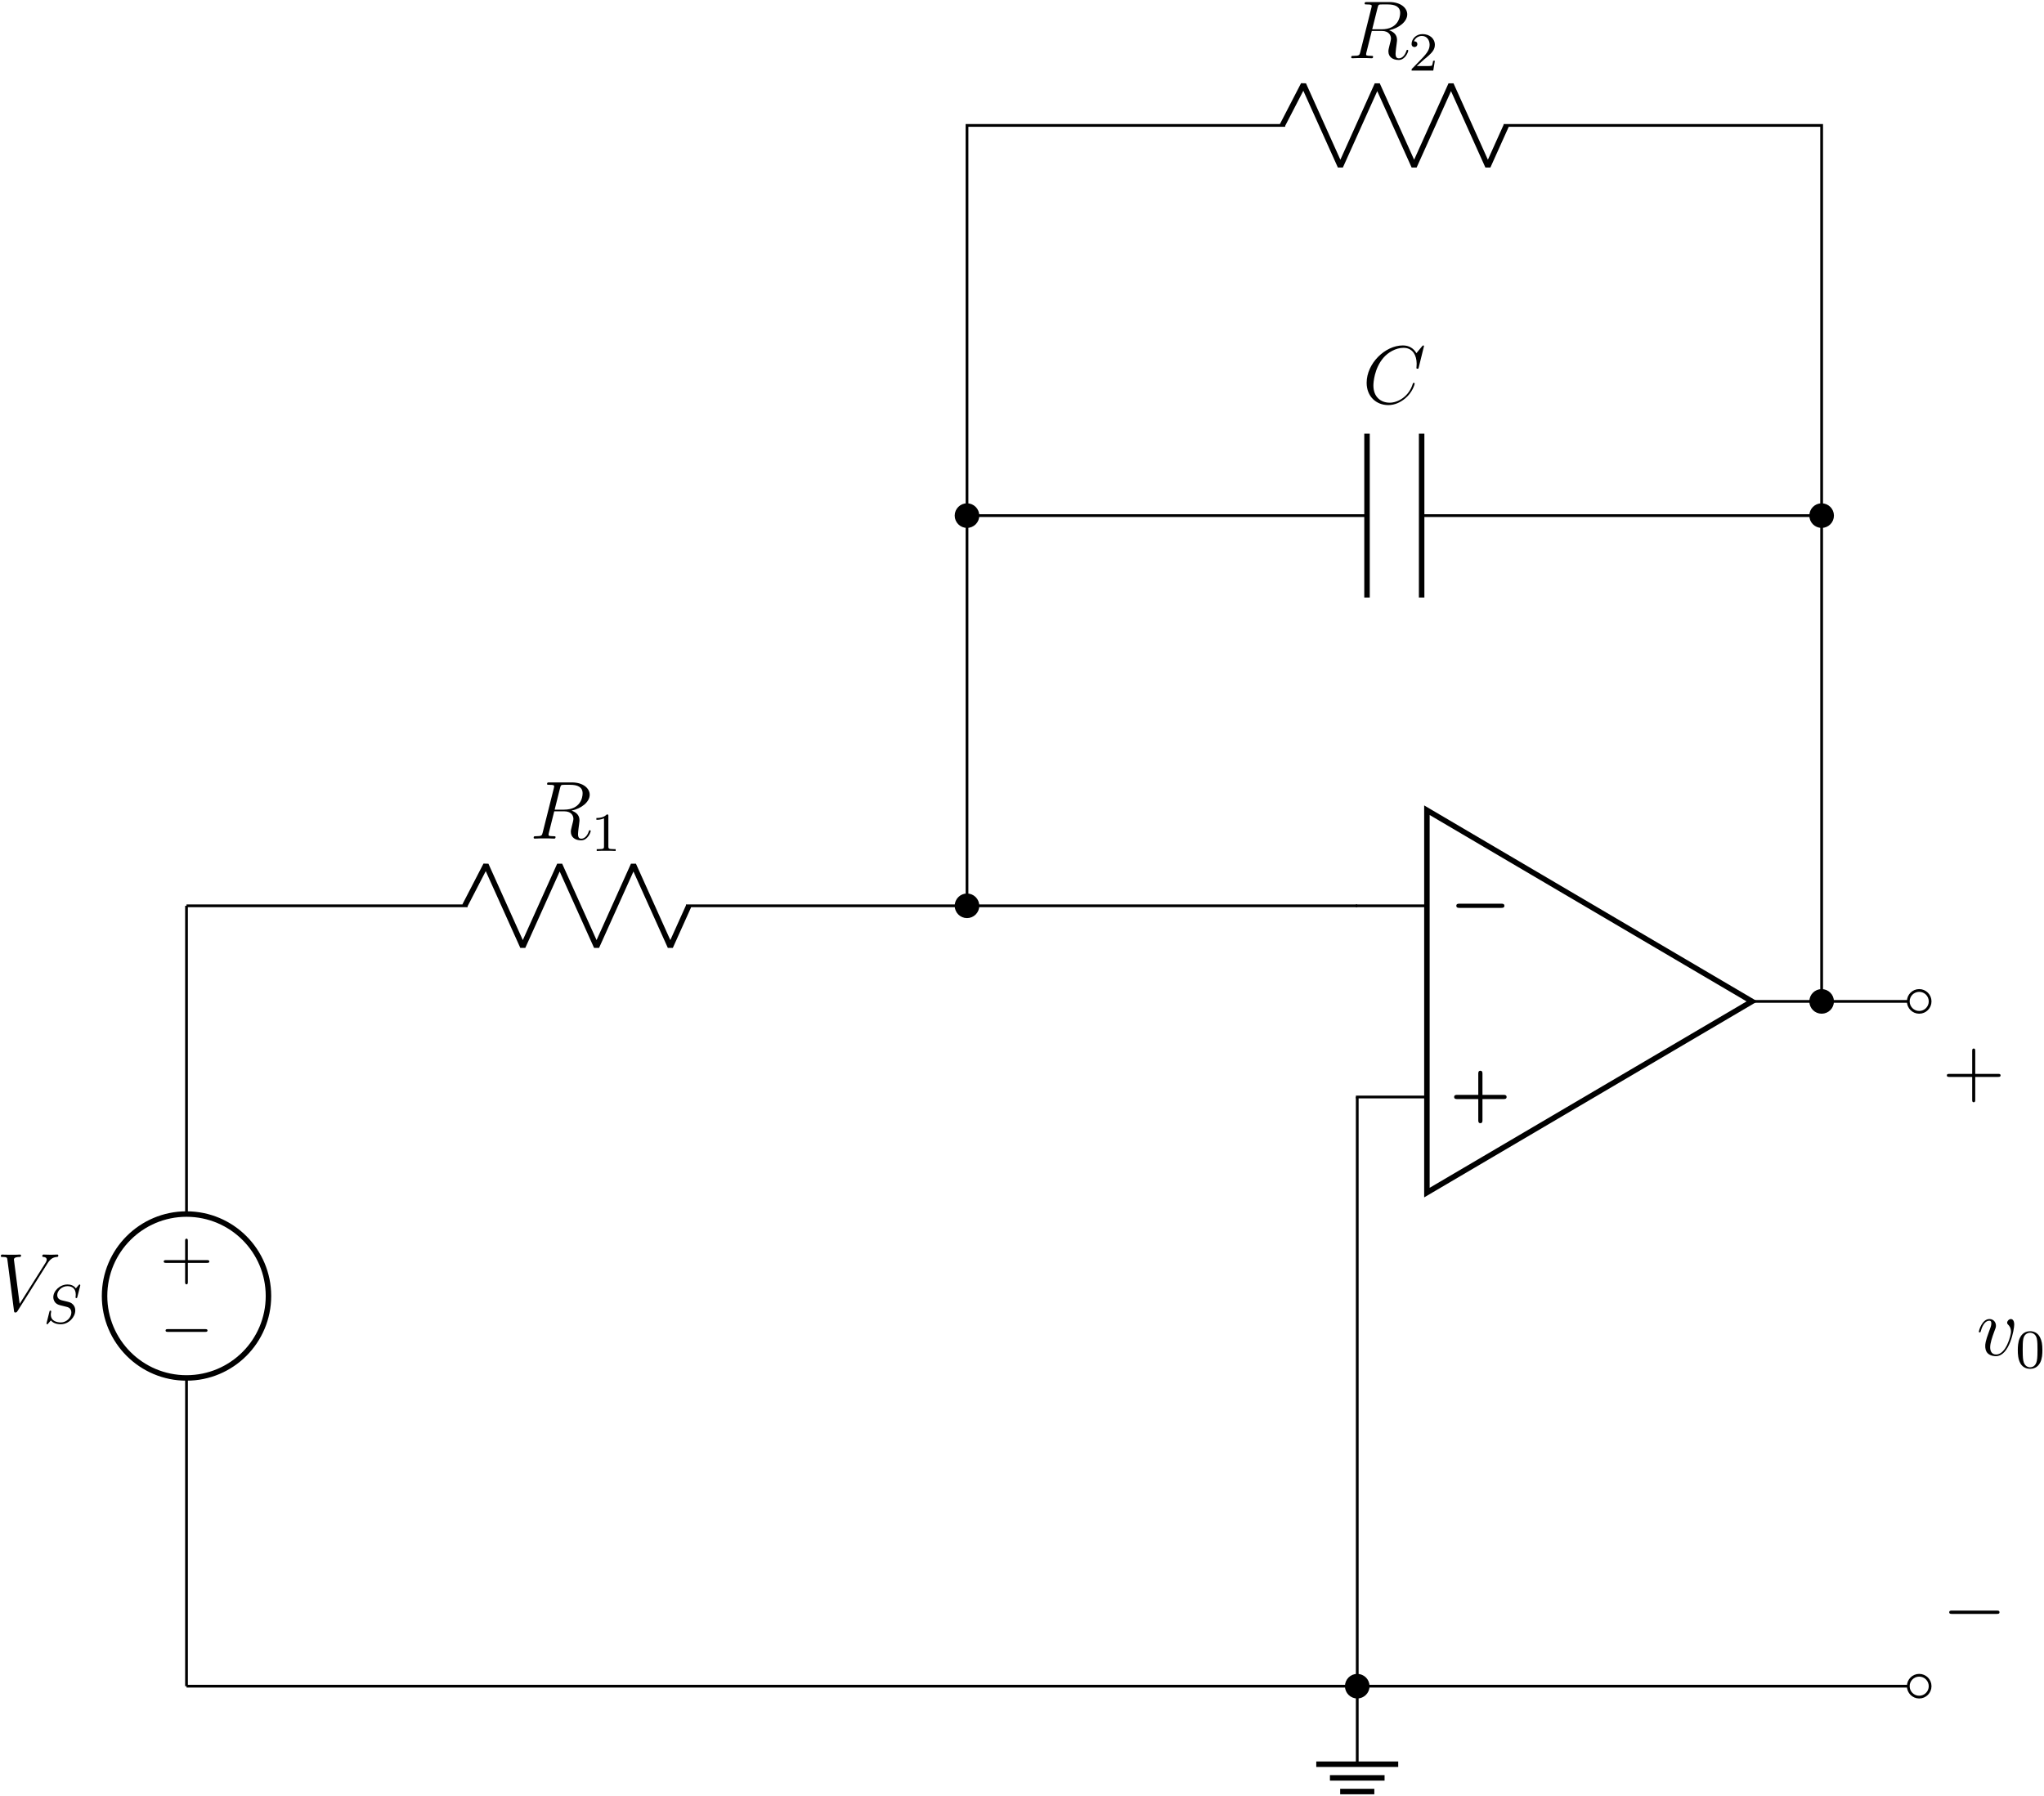
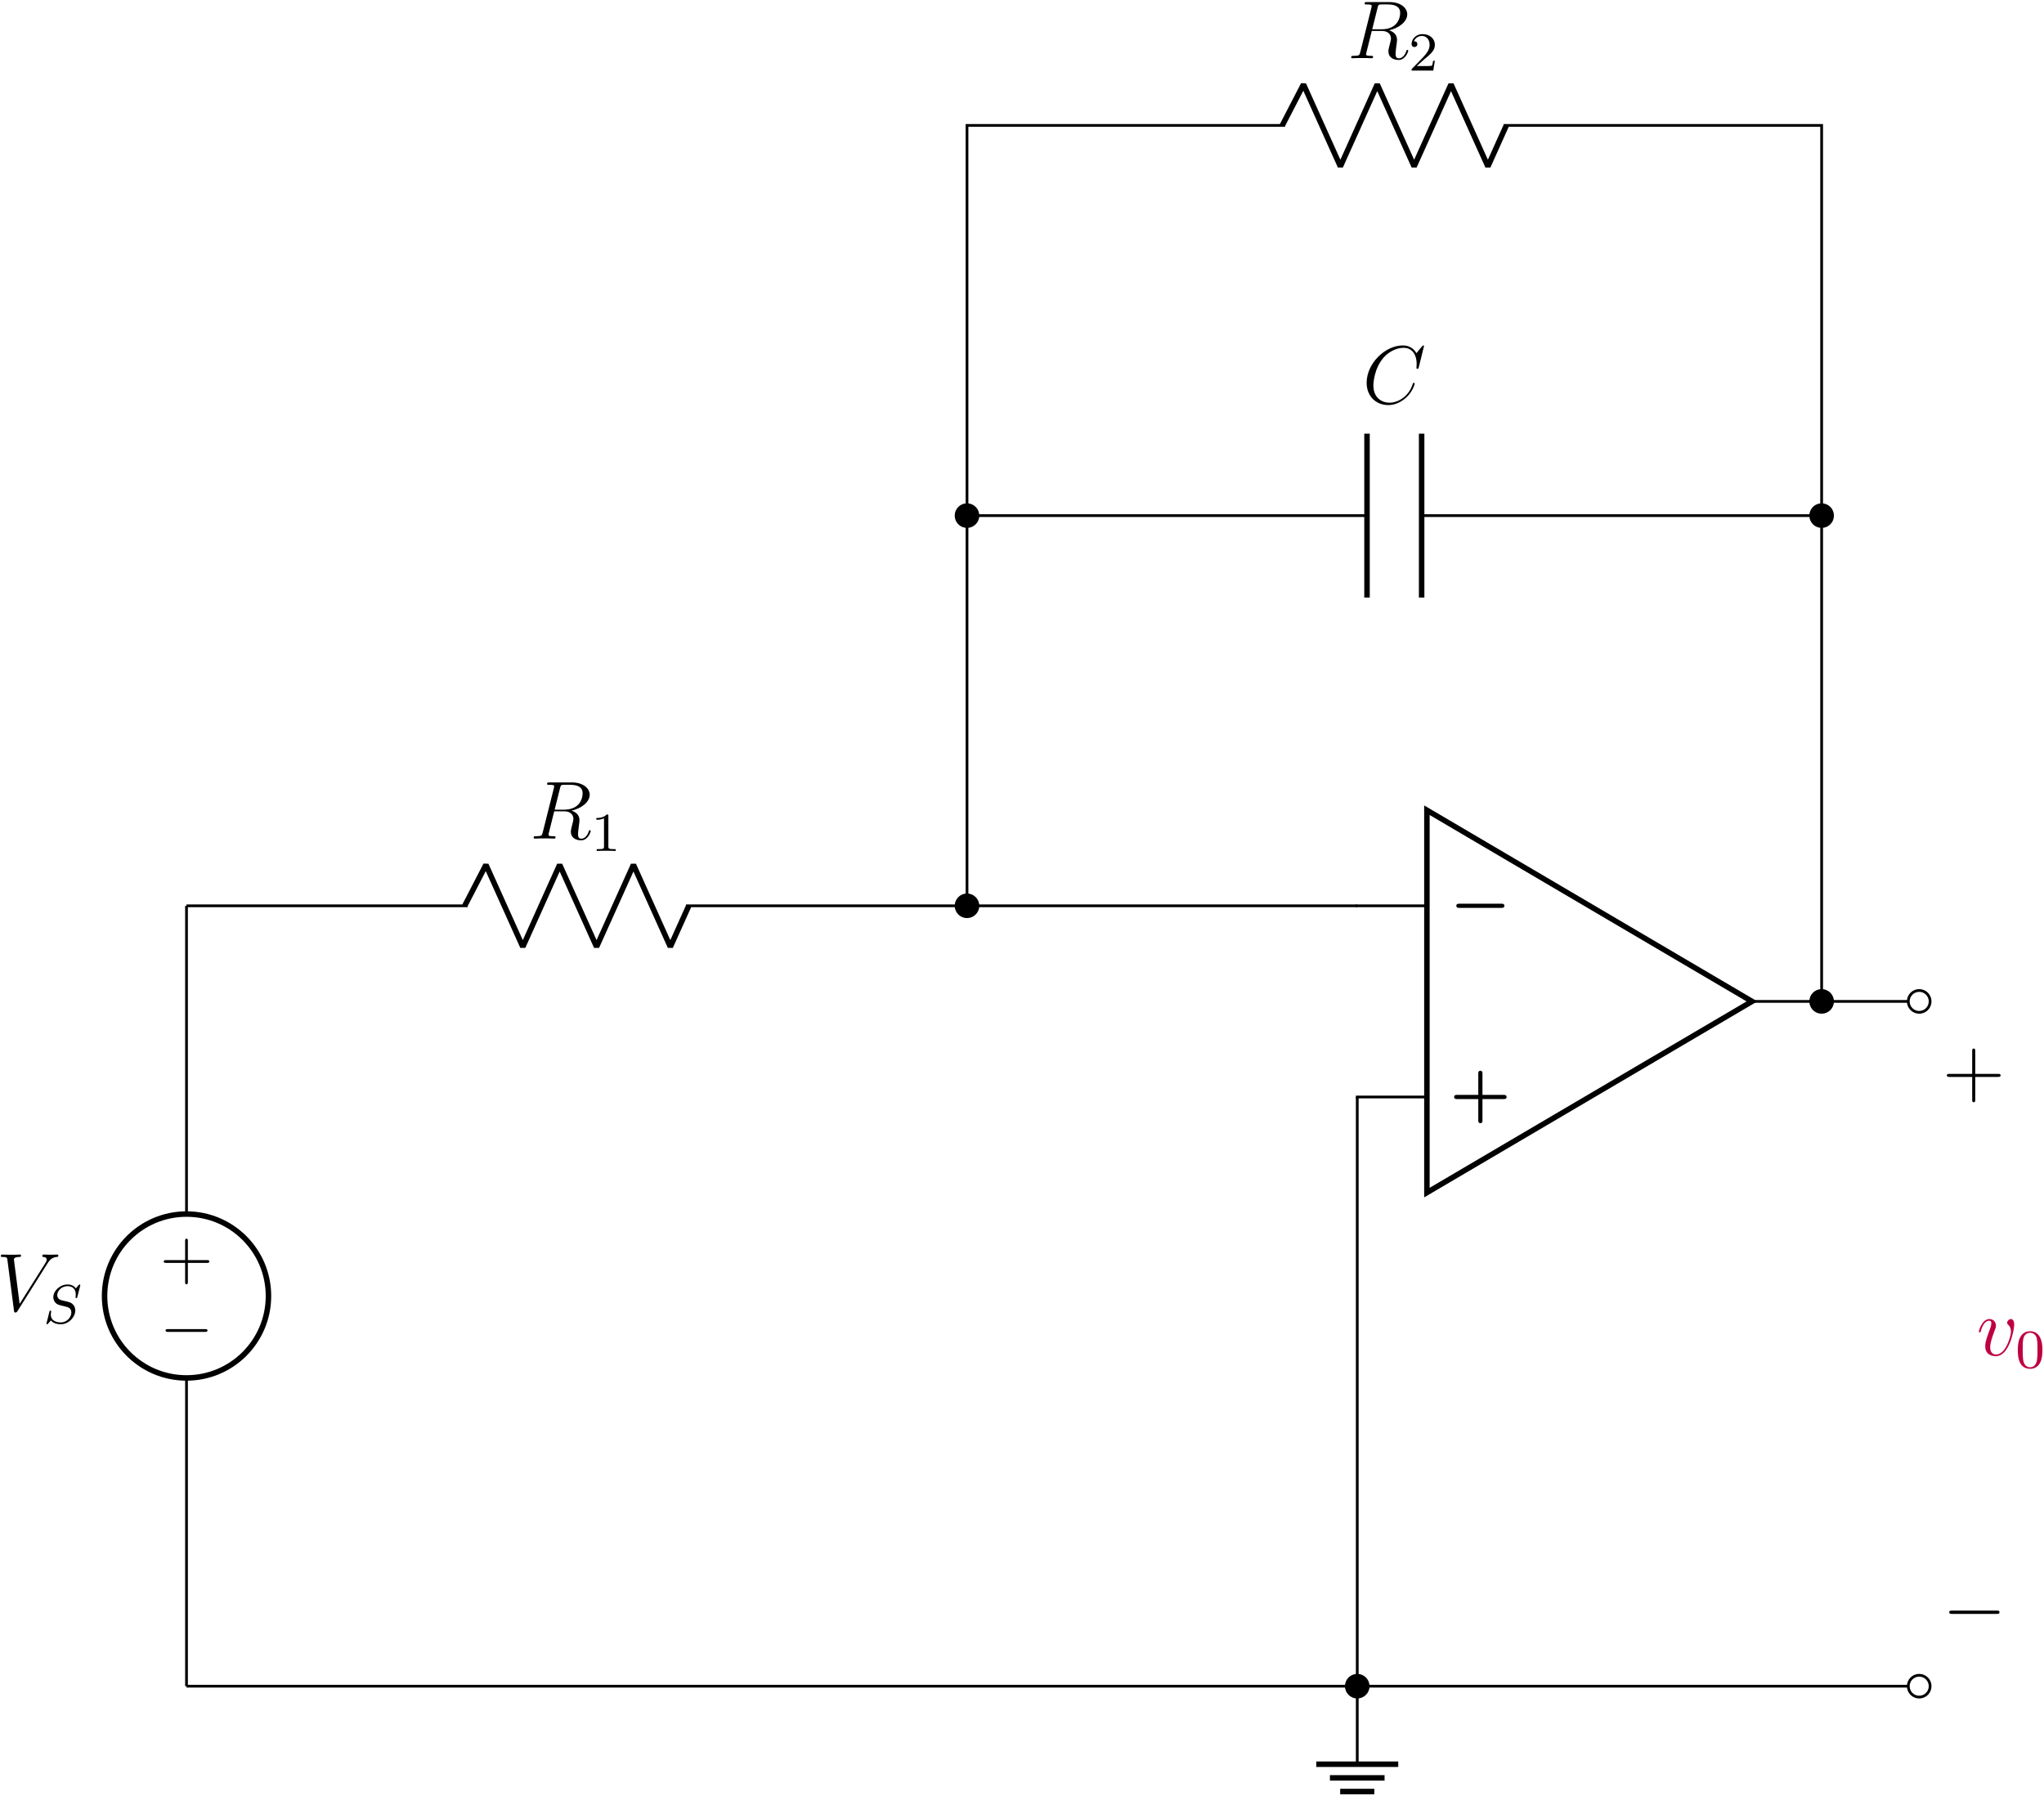
<svg xmlns="http://www.w3.org/2000/svg" xmlns:xlink="http://www.w3.org/1999/xlink" width="1069pt" height="939.36pt" viewBox="0 0 1069 939.36" version="1.1">
  <defs>
    <g>
      <symbol overflow="visible" id="glyph0-0">
        <path style="stroke:none;" d="" />
      </symbol>
      <symbol overflow="visible" id="glyph0-1">
        <path style="stroke:none;" d="M -14.672 8.25 L -24.672 8.25 C -25.172 8.25 -25.859 8.25 -25.859 8.969 C -25.859 9.688 -25.172 9.688 -24.672 9.688 L -14.672 9.688 L -14.672 19.719 C -14.672 20.219 -14.672 20.906 -13.953 20.906 C -13.234 20.906 -13.234 20.219 -13.234 19.719 L -13.234 9.688 L -3.188 9.688 C -2.688 9.688 -2.016 9.688 -2.016 8.969 C -2.016 8.25 -2.688 8.25 -3.188 8.25 L -13.234 8.25 L -13.234 -1.797 C -13.234 -2.297 -13.234 -2.969 -13.953 -2.969 C -14.672 -2.969 -14.672 -2.297 -14.672 -1.797 Z M -14.672 8.25 " />
      </symbol>
      <symbol overflow="visible" id="glyph1-0">
        <path style="stroke:none;" d="" />
      </symbol>
      <symbol overflow="visible" id="glyph1-1">
        <path style="stroke:none;" d="M -23.625 8.25 C -24.234 8.25 -24.891 8.25 -24.891 8.969 C -24.891 9.688 -24.234 9.688 -23.625 9.688 L -4.234 9.688 C -3.625 9.688 -2.969 9.688 -2.969 8.969 C -2.969 8.25 -3.625 8.25 -4.234 8.25 Z M -23.625 8.25 " />
      </symbol>
      <symbol overflow="visible" id="glyph2-0">
        <path style="stroke:none;" d="" />
      </symbol>
      <symbol overflow="visible" id="glyph2-1">
        <path style="stroke:none;" d="M 26.641 -24.609 C 28.094 -26.938 29.438 -27.969 31.625 -28.141 C 32.062 -28.188 32.406 -28.188 32.406 -28.953 C 32.406 -29.125 32.312 -29.391 31.922 -29.391 C 31.156 -29.391 29.297 -29.297 28.531 -29.297 C 27.281 -29.297 25.984 -29.391 24.781 -29.391 C 24.438 -29.391 24.016 -29.391 24.016 -28.578 C 24.016 -28.188 24.406 -28.141 24.578 -28.141 C 26.156 -28.016 26.328 -27.234 26.328 -26.719 C 26.328 -26.078 25.734 -25.094 25.688 -25.047 L 12.172 -3.609 L 9.172 -26.812 C 9.172 -28.062 11.406 -28.141 11.875 -28.141 C 12.516 -28.141 12.906 -28.141 12.906 -28.953 C 12.906 -29.391 12.438 -29.391 12.312 -29.391 C 11.578 -29.391 10.719 -29.297 9.984 -29.297 L 7.578 -29.297 C 4.438 -29.297 3.141 -29.391 3.094 -29.391 C 2.844 -29.391 2.328 -29.391 2.328 -28.609 C 2.328 -28.141 2.625 -28.141 3.312 -28.141 C 5.516 -28.141 5.641 -27.75 5.766 -26.672 L 9.203 -0.125 C 9.344 0.781 9.344 0.906 9.938 0.906 C 10.453 0.906 10.672 0.781 11.109 0.094 Z M 26.641 -24.609 " />
      </symbol>
      <symbol overflow="visible" id="glyph2-2">
        <path style="stroke:none;" d="M 15.828 -26.469 C 16.219 -28.062 16.391 -28.141 18.078 -28.141 L 21.172 -28.141 C 24.875 -28.141 27.625 -27.031 27.625 -23.672 C 27.625 -21.469 26.5 -15.141 17.859 -15.141 L 13 -15.141 Z M 21.812 -14.625 C 27.156 -15.797 31.328 -19.234 31.328 -22.938 C 31.328 -26.297 27.922 -29.391 21.953 -29.391 L 10.281 -29.391 C 9.422 -29.391 9.031 -29.391 9.031 -28.578 C 9.031 -28.141 9.344 -28.141 10.156 -28.141 C 12.734 -28.141 12.734 -27.797 12.734 -27.328 C 12.734 -27.234 12.734 -26.984 12.562 -26.328 L 6.75 -3.188 C 6.375 -1.672 6.281 -1.25 3.312 -1.25 C 2.328 -1.25 2.016 -1.25 2.016 -0.438 C 2.016 0 2.5 0 2.625 0 C 3.406 0 4.297 -0.094 5.125 -0.094 L 10.203 -0.094 C 10.969 -0.094 11.875 0 12.656 0 C 13 0 13.469 0 13.469 -0.812 C 13.469 -1.25 13.078 -1.25 12.438 -1.25 C 9.812 -1.25 9.812 -1.594 9.812 -2.016 C 9.812 -2.062 9.812 -2.359 9.891 -2.719 L 12.781 -14.281 L 17.938 -14.281 C 22.031 -14.281 22.812 -11.703 22.812 -10.281 C 22.812 -9.641 22.375 -7.953 22.078 -6.844 C 21.609 -4.859 21.469 -4.391 21.469 -3.578 C 21.469 -0.516 23.969 0.906 26.844 0.906 C 30.344 0.906 31.844 -3.359 31.844 -3.953 C 31.844 -4.266 31.625 -4.391 31.375 -4.391 C 31.031 -4.391 30.938 -4.125 30.859 -3.781 C 29.828 -0.734 28.062 0.047 26.984 0.047 C 25.906 0.047 25.219 -0.438 25.219 -2.359 C 25.219 -3.406 25.734 -7.312 25.781 -7.531 C 25.984 -9.125 25.984 -9.297 25.984 -9.641 C 25.984 -12.781 23.453 -14.109 21.812 -14.625 Z M 21.812 -14.625 " />
      </symbol>
      <symbol overflow="visible" id="glyph2-3">
        <path style="stroke:none;" d="M 19.672 -16.094 C 19.672 -18.797 18.281 -18.984 17.938 -18.984 C 16.906 -18.984 15.969 -17.938 15.969 -17.078 C 15.969 -16.562 16.266 -16.266 16.438 -16.094 C 16.875 -15.703 17.984 -14.547 17.984 -12.312 C 17.984 -10.5 15.406 -0.438 10.234 -0.438 C 7.609 -0.438 7.094 -2.625 7.094 -4.219 C 7.094 -6.375 8.094 -9.375 9.25 -12.484 C 9.938 -14.25 10.109 -14.672 10.109 -15.531 C 10.109 -17.344 8.828 -18.984 6.719 -18.984 C 2.75 -18.984 1.156 -12.734 1.156 -12.391 C 1.156 -12.219 1.328 -12 1.641 -12 C 2.016 -12 2.062 -12.172 2.234 -12.781 C 3.266 -16.484 4.953 -18.109 6.578 -18.109 C 6.969 -18.109 7.703 -18.109 7.703 -16.703 C 7.703 -15.578 7.234 -14.328 6.578 -12.688 C 4.516 -7.188 4.516 -5.859 4.516 -4.812 C 4.516 -3.875 4.641 -2.109 5.984 -0.906 C 7.531 0.438 9.688 0.438 10.062 0.438 C 17.219 0.438 19.672 -13.641 19.672 -16.094 Z M 19.672 -16.094 " />
      </symbol>
      <symbol overflow="visible" id="glyph2-4">
        <path style="stroke:none;" d="M 32.141 -29.906 C 32.141 -30.297 31.844 -30.297 31.75 -30.297 C 31.672 -30.297 31.5 -30.297 31.156 -29.859 L 28.188 -26.25 C 26.672 -28.828 24.312 -30.297 21.078 -30.297 C 11.797 -30.297 2.156 -20.875 2.156 -10.75 C 2.156 -3.578 7.188 0.906 13.469 0.906 C 16.906 0.906 19.922 -0.562 22.422 -2.672 C 26.156 -5.812 27.281 -9.984 27.281 -10.328 C 27.281 -10.719 26.938 -10.719 26.812 -10.719 C 26.422 -10.719 26.375 -10.453 26.297 -10.281 C 24.312 -3.578 18.5 -0.344 14.203 -0.344 C 9.641 -0.344 5.688 -3.266 5.688 -9.375 C 5.688 -10.75 6.109 -18.25 10.969 -23.875 C 13.344 -26.641 17.391 -29.047 21.469 -29.047 C 26.203 -29.047 28.312 -25.125 28.312 -20.734 C 28.312 -19.625 28.188 -18.672 28.188 -18.5 C 28.188 -18.109 28.609 -18.109 28.75 -18.109 C 29.219 -18.109 29.266 -18.156 29.438 -18.938 Z M 32.141 -29.906 " />
      </symbol>
      <symbol overflow="visible" id="glyph3-0">
        <path style="stroke:none;" d="" />
      </symbol>
      <symbol overflow="visible" id="glyph3-1">
        <path style="stroke:none;" d="M 19.25 -19.422 C 19.281 -19.531 19.328 -19.703 19.328 -19.859 C 19.328 -20.047 19.156 -20.203 18.969 -20.203 C 18.766 -20.203 18.703 -20.141 18.391 -19.797 C 18.078 -19.422 17.328 -18.5 17.016 -18.156 C 15.891 -19.797 14.078 -20.203 12.625 -20.203 C 8.641 -20.203 5.219 -16.844 5.219 -13.562 C 5.219 -11.906 6.109 -10.938 6.25 -10.734 C 7.203 -9.719 8.031 -9.5 10.094 -9.016 C 11.109 -8.75 11.156 -8.75 11.984 -8.547 C 12.828 -8.344 14.656 -7.891 14.656 -5.516 C 14.656 -3.016 12.188 -0.344 9.188 -0.344 C 7.312 -0.344 3.906 -0.922 3.906 -4.469 C 3.906 -4.562 3.906 -5.156 4.078 -5.859 L 4.109 -6.141 C 4.109 -6.484 3.781 -6.516 3.672 -6.516 C 3.297 -6.516 3.266 -6.391 3.125 -5.734 L 1.953 -1.062 C 1.844 -0.625 1.641 0.141 1.641 0.234 C 1.641 0.453 1.812 0.609 2.016 0.609 C 2.203 0.609 2.234 0.578 2.547 0.203 L 3.938 -1.406 C 4.594 -0.547 6.219 0.609 9.125 0.609 C 13.281 0.609 16.703 -3.156 16.703 -6.594 C 16.703 -7.922 16.266 -8.953 15.484 -9.75 C 14.625 -10.703 13.688 -10.938 12.328 -11.281 C 11.5 -11.469 10.391 -11.734 9.719 -11.906 C 8.859 -12.109 7.266 -12.688 7.266 -14.688 C 7.266 -16.922 9.672 -19.328 12.594 -19.328 C 15.172 -19.328 16.953 -17.984 16.953 -14.891 C 16.953 -14.203 16.844 -13.594 16.844 -13.484 C 16.844 -13.141 17.094 -13.078 17.297 -13.078 C 17.641 -13.078 17.672 -13.203 17.781 -13.656 Z M 19.25 -19.422 " />
      </symbol>
      <symbol overflow="visible" id="glyph4-0">
        <path style="stroke:none;" d="" />
      </symbol>
      <symbol overflow="visible" id="glyph4-1">
        <path style="stroke:none;" d="M 9.016 -18.281 C 9.016 -19.047 8.953 -19.078 8.172 -19.078 C 7 -17.922 5.484 -17.234 2.75 -17.234 L 2.75 -16.297 C 3.531 -16.297 5.078 -16.297 6.734 -17.062 L 6.734 -2.359 C 6.734 -1.297 6.656 -0.953 3.938 -0.953 L 2.922 -0.953 L 2.922 0 C 4.109 -0.094 6.562 -0.094 7.859 -0.094 C 9.156 -0.094 11.641 -0.094 12.828 0 L 12.828 -0.953 L 11.812 -0.953 C 9.094 -0.953 9.016 -1.297 9.016 -2.359 Z M 9.016 -18.281 " />
      </symbol>
      <symbol overflow="visible" id="glyph4-2">
        <path style="stroke:none;" d="M 14.031 -9.156 C 14.031 -12.219 13.719 -14.078 12.766 -15.922 C 11.5 -18.453 9.188 -19.078 7.609 -19.078 C 3.984 -19.078 2.672 -16.375 2.266 -15.578 C 1.234 -13.484 1.172 -10.641 1.172 -9.156 C 1.172 -7.266 1.266 -4.359 2.641 -2.062 C 3.953 0.062 6.078 0.609 7.609 0.609 C 8.984 0.609 11.453 0.172 12.875 -2.672 C 13.938 -4.734 14.031 -7.281 14.031 -9.156 Z M 7.609 -0.203 C 6.625 -0.203 4.641 -0.656 4.047 -3.672 C 3.734 -5.312 3.734 -8 3.734 -9.5 C 3.734 -11.469 3.734 -13.484 4.047 -15.062 C 4.641 -17.984 6.891 -18.281 7.609 -18.281 C 8.578 -18.281 10.562 -17.781 11.125 -15.172 C 11.469 -13.594 11.469 -11.453 11.469 -9.5 C 11.469 -7.797 11.469 -5.219 11.125 -3.609 C 10.531 -0.609 8.547 -0.203 7.609 -0.203 Z M 7.609 -0.203 " />
      </symbol>
      <symbol overflow="visible" id="glyph4-3">
        <path style="stroke:none;" d="M 8.094 -5.859 C 8.547 -6.281 9.75 -7.234 10.219 -7.625 C 11.984 -9.266 13.688 -10.844 13.688 -13.453 C 13.688 -16.875 10.812 -19.078 7.234 -19.078 C 3.781 -19.078 1.516 -16.469 1.516 -13.906 C 1.516 -12.5 2.641 -12.312 3.047 -12.312 C 3.641 -12.312 4.531 -12.734 4.531 -13.828 C 4.531 -15.312 3.094 -15.312 2.75 -15.312 C 3.578 -17.406 5.516 -18.125 6.906 -18.125 C 9.578 -18.125 10.953 -15.859 10.953 -13.453 C 10.953 -10.469 8.859 -8.297 5.484 -4.812 L 1.859 -1.094 C 1.516 -0.781 1.516 -0.719 1.516 0 L 12.859 0 L 13.688 -5.141 L 12.797 -5.141 C 12.703 -4.562 12.484 -3.125 12.141 -2.578 C 11.969 -2.359 9.781 -2.359 9.328 -2.359 L 4.219 -2.359 Z M 8.094 -5.859 " />
      </symbol>
      <symbol overflow="visible" id="glyph5-0">
        <path style="stroke:none;" d="" />
      </symbol>
      <symbol overflow="visible" id="glyph5-1">
        <path style="stroke:none;" d="M 26.969 -7.891 C 27.5 -7.891 28.578 -7.891 28.578 -8.969 C 28.578 -10.078 27.547 -10.078 26.969 -10.078 L 5.062 -10.078 C 4.516 -10.078 3.438 -10.078 3.438 -9 C 3.438 -7.891 4.484 -7.891 5.062 -7.891 Z M 26.969 -7.891 " />
      </symbol>
      <symbol overflow="visible" id="glyph6-0">
        <path style="stroke:none;" d="" />
      </symbol>
      <symbol overflow="visible" id="glyph6-1">
        <path style="stroke:none;" d="M 17.109 -7.891 L 28.188 -7.891 C 28.656 -7.891 29.734 -7.891 29.734 -8.969 C 29.734 -10.078 28.688 -10.078 28.188 -10.078 L 17.109 -10.078 L 17.109 -21.188 C 17.109 -21.625 17.109 -22.703 16.031 -22.703 C 14.922 -22.703 14.922 -21.656 14.922 -21.188 L 14.922 -10.078 L 3.844 -10.078 C 3.328 -10.078 2.297 -10.078 2.297 -8.969 C 2.297 -7.891 3.375 -7.891 3.844 -7.891 L 14.922 -7.891 L 14.922 3.234 C 14.922 3.656 14.922 4.734 16 4.734 C 17.109 4.734 17.109 3.688 17.109 3.234 Z M 17.109 -7.891 " />
      </symbol>
      <symbol overflow="visible" id="glyph7-0">
        <path style="stroke:none;" d="" />
      </symbol>
      <symbol overflow="visible" id="glyph7-1">
        <path style="stroke:none;" d="M 17.172 -9.938 L 29.047 -9.938 C 29.656 -9.938 30.422 -9.938 30.422 -10.719 C 30.422 -11.531 29.688 -11.531 29.047 -11.531 L 17.172 -11.531 L 17.172 -23.406 C 17.172 -24.016 17.172 -24.781 16.391 -24.781 C 15.578 -24.781 15.578 -24.047 15.578 -23.406 L 15.578 -11.531 L 3.703 -11.531 C 3.094 -11.531 2.328 -11.531 2.328 -10.75 C 2.328 -9.938 3.062 -9.938 3.703 -9.938 L 15.578 -9.938 L 15.578 1.938 C 15.578 2.531 15.578 3.312 16.359 3.312 C 17.172 3.312 17.172 2.578 17.172 1.938 Z M 17.172 -9.938 " />
      </symbol>
      <symbol overflow="visible" id="glyph8-0">
        <path style="stroke:none;" d="" />
      </symbol>
      <symbol overflow="visible" id="glyph8-1">
        <path style="stroke:none;" d="M 28.359 -9.891 C 29.094 -9.891 29.859 -9.891 29.859 -10.75 C 29.859 -11.625 29.094 -11.625 28.359 -11.625 L 5.078 -11.625 C 4.344 -11.625 3.578 -11.625 3.578 -10.75 C 3.578 -9.891 4.344 -9.891 5.078 -9.891 Z M 28.359 -9.891 " />
      </symbol>
    </g>
  </defs>
  <g id="surface1">
    <path style="fill:none;stroke-width:0.399;stroke-linecap:butt;stroke-linejoin:miter;stroke:rgb(0%,0%,0%);stroke-opacity:1;stroke-miterlimit:10;" d="M 0 -0 L 0 0.199 M 0 -0 L 0 44.788 M 0 68.599 L 0 113.387 M 0 113.188 L 0 113.387 " transform="matrix(3.6,0,0,-3.6,97.5424,881.995)" />
    <path style="fill:none;stroke-width:0.797;stroke-linecap:butt;stroke-linejoin:miter;stroke:rgb(0%,0%,0%);stroke-opacity:1;stroke-miterlimit:10;" d="M -11.905 56.693 C -11.905 50.118 -6.575 44.788 0 44.788 C 6.576 44.788 11.906 50.118 11.906 56.693 C 11.906 63.269 6.576 68.599 0 68.599 C -6.575 68.599 -11.905 63.269 -11.905 56.693 Z M -11.905 56.693 " transform="matrix(3.6,0,0,-3.6,97.5424,881.995)" />
    <g style="fill:rgb(0%,0%,0%);fill-opacity:1;">
      <use xlink:href="#glyph0-1" x="111.489" y="650.886" />
    </g>
    <g style="fill:rgb(0%,0%,0%);fill-opacity:1;">
      <use xlink:href="#glyph1-1" x="111.489" y="686.979" />
    </g>
    <g style="fill:rgb(0%,0%,0%);fill-opacity:1;">
      <use xlink:href="#glyph2-1" x="-1.9" y="685.618" />
    </g>
    <g style="fill:rgb(0%,0%,0%);fill-opacity:1;">
      <use xlink:href="#glyph3-1" x="22.666" y="692.077" />
    </g>
    <path style="fill:none;stroke-width:0.399;stroke-linecap:butt;stroke-linejoin:miter;stroke:rgb(0%,0%,0%);stroke-opacity:1;stroke-miterlimit:10;" d="M 0 113.387 L 0.199 113.387 M 0 113.387 L 40.819 113.387 M 72.567 113.387 L 113.387 113.387 M 113.188 113.387 L 113.586 113.387 M 113.387 113.387 L 141.734 113.387 M 141.734 113.387 L 170.08 113.387 M 169.882 113.387 L 170.08 113.387 M 237.546 99.497 L 237.745 99.497 M 237.546 99.497 L 244.632 99.497 M 244.632 99.497 L 251.719 99.497 M 251.52 99.497 L 251.719 99.497 " transform="matrix(3.6,0,0,-3.6,97.5424,881.995)" />
    <path style="fill:none;stroke-width:0.797;stroke-linecap:butt;stroke-linejoin:bevel;stroke:rgb(0%,0%,0%);stroke-opacity:1;stroke-miterlimit:10;" d="M 40.421 113.387 L 43.498 119.34 L 48.856 107.435 L 54.213 119.34 L 59.572 107.435 L 64.93 119.34 L 70.288 107.435 L 72.967 113.387 " transform="matrix(3.6,0,0,-3.6,97.5424,881.995)" />
    <path style="fill-rule:nonzero;fill:rgb(0%,0%,0%);fill-opacity:1;stroke-width:0.399;stroke-linecap:butt;stroke-linejoin:miter;stroke:rgb(0%,0%,0%);stroke-opacity:1;stroke-miterlimit:10;" d="M 114.974 113.387 C 114.974 114.264 114.263 114.975 113.387 114.975 C 112.511 114.975 111.8 114.264 111.8 113.387 C 111.8 112.511 112.511 111.8 113.387 111.8 C 114.263 111.8 114.974 112.511 114.974 113.387 Z M 114.974 113.387 " transform="matrix(3.6,0,0,-3.6,97.5424,881.995)" />
    <g style="fill:rgb(0%,0%,0%);fill-opacity:1;">
      <use xlink:href="#glyph2-2" x="277.082" y="438.651" />
    </g>
    <g style="fill:rgb(0%,0%,0%);fill-opacity:1;">
      <use xlink:href="#glyph4-1" x="309.158" y="445.106" />
    </g>
    <path style="fill:none;stroke-width:0.797;stroke-linecap:butt;stroke-linejoin:miter;stroke:rgb(0%,0%,0%);stroke-opacity:1;stroke-miterlimit:10;" d="M 227.426 99.497 L 180.201 127.277 L 180.201 71.717 Z M 227.426 99.497 " transform="matrix(3.6,0,0,-3.6,97.5424,881.995)" />
    <g style="fill:rgb(0%,0%,0%);fill-opacity:1;">
      <use xlink:href="#glyph5-1" x="758.211" y="482.773" />
    </g>
    <g style="fill:rgb(0%,0%,0%);fill-opacity:1;">
      <use xlink:href="#glyph6-1" x="758.211" y="582.777" />
    </g>
    <path style="fill:none;stroke-width:0.399;stroke-linecap:square;stroke-linejoin:miter;stroke:rgb(0%,0%,0%);stroke-opacity:1;stroke-miterlimit:10;" d="M 170.08 113.387 L 180.201 113.387 M 170.08 85.607 L 180.201 85.607 M 237.546 99.497 L 227.426 99.497 " transform="matrix(3.6,0,0,-3.6,97.5424,881.995)" />
    <path style="fill-rule:nonzero;fill:rgb(0%,0%,0%);fill-opacity:1;stroke-width:0.399;stroke-linecap:butt;stroke-linejoin:miter;stroke:rgb(0%,0%,0%);stroke-opacity:1;stroke-miterlimit:10;" d="M 239.133 99.497 C 239.133 100.374 238.422 101.085 237.546 101.085 C 236.669 101.085 235.958 100.374 235.958 99.497 C 235.958 98.621 236.669 97.91 237.546 97.91 C 238.422 97.91 239.133 98.621 239.133 99.497 Z M 239.133 99.497 " transform="matrix(3.6,0,0,-3.6,97.5424,881.995)" />
    <path style="fill-rule:nonzero;fill:rgb(100%,100%,100%);fill-opacity:1;stroke-width:0.399;stroke-linecap:butt;stroke-linejoin:miter;stroke:rgb(0%,0%,0%);stroke-opacity:1;stroke-miterlimit:10;" d="M 253.306 99.497 C 253.306 100.374 252.596 101.085 251.719 101.085 C 250.842 101.085 250.133 100.374 250.133 99.497 C 250.133 98.621 250.842 97.91 251.719 97.91 C 252.596 97.91 253.306 98.621 253.306 99.497 Z M 253.306 99.497 " transform="matrix(3.6,0,0,-3.6,97.5424,881.995)" />
    <path style="fill:none;stroke-width:0.399;stroke-linecap:butt;stroke-linejoin:miter;stroke:rgb(0%,0%,0%);stroke-opacity:1;stroke-miterlimit:10;" d="M 170.08 85.607 L 170.08 85.409 M 170.08 85.607 L 170.08 43.088 M 170.08 43.088 L 170.08 0.567 M 170.08 0.767 L 170.08 0.567 " transform="matrix(3.6,0,0,-3.6,97.5424,881.995)" />
    <path style="fill:none;stroke-width:0.399;stroke-linecap:butt;stroke-linejoin:miter;stroke:rgb(0%,0%,0%);stroke-opacity:1;stroke-miterlimit:10;" d="M 170.08 0.567 L 170.08 -11.338 " transform="matrix(3.6,0,0,-3.6,97.5424,881.995)" />
    <path style="fill:none;stroke-width:0.797;stroke-linecap:butt;stroke-linejoin:miter;stroke:rgb(0%,0%,0%);stroke-opacity:1;stroke-miterlimit:10;" d="M 164.128 -11.338 L 176.034 -11.338 M 166.112 -13.323 L 174.05 -13.323 M 167.6 -15.307 L 172.561 -15.307 " transform="matrix(3.6,0,0,-3.6,97.5424,881.995)" />
    <path style="fill:none;stroke-width:0.399;stroke-linecap:butt;stroke-linejoin:miter;stroke:rgb(0%,0%,0%);stroke-opacity:1;stroke-miterlimit:10;" d="M 0 -0 L 0.199 -0 M 0 -0 L 85.04 -0 M 85.04 -0 L 170.08 -0 M 169.882 -0 L 170.28 -0 M 170.08 -0 L 210.9 -0 M 210.9 -0 L 251.719 -0 M 251.52 -0 L 251.719 -0 " transform="matrix(3.6,0,0,-3.6,97.5424,881.995)" />
    <path style="fill-rule:nonzero;fill:rgb(0%,0%,0%);fill-opacity:1;stroke-width:0.399;stroke-linecap:butt;stroke-linejoin:miter;stroke:rgb(0%,0%,0%);stroke-opacity:1;stroke-miterlimit:10;" d="M 171.668 -0 C 171.668 0.876 170.957 1.587 170.08 1.587 C 169.205 1.587 168.494 0.876 168.494 -0 C 168.494 -0.877 169.205 -1.587 170.08 -1.587 C 170.957 -1.587 171.668 -0.877 171.668 -0 Z M 171.668 -0 " transform="matrix(3.6,0,0,-3.6,97.5424,881.995)" />
    <path style="fill-rule:nonzero;fill:rgb(100%,100%,100%);fill-opacity:1;stroke-width:0.399;stroke-linecap:butt;stroke-linejoin:miter;stroke:rgb(0%,0%,0%);stroke-opacity:1;stroke-miterlimit:10;" d="M 253.306 -0 C 253.306 0.876 252.596 1.587 251.719 1.587 C 250.842 1.587 250.133 0.876 250.133 -0 C 250.133 -0.877 250.842 -1.587 251.719 -1.587 C 252.596 -1.587 253.306 -0.877 253.306 -0 Z M 253.306 -0 " transform="matrix(3.6,0,0,-3.6,97.5424,881.995)" />
    <g style="fill:rgb(0%,0%,0%);fill-opacity:1;">
      <use xlink:href="#glyph7-1" x="1015.866" y="573.244" />
    </g>
    <g style="fill:rgb(0%,0%,0%);fill-opacity:1;">
      <use xlink:href="#glyph8-1" x="1015.866" y="854.077" />
    </g>
-     <g style="fill:rgb(0%,0%,0%);fill-opacity:1;">
+     <g style="fill:rgb(74.902%,0%,25.098%);fill-opacity:1;">
      <use xlink:href="#glyph2-3" x="1033.755" y="708.939" />
    </g>
-     <g style="fill:rgb(0%,0%,0%);fill-opacity:1;">
+     <g style="fill:rgb(74.902%,0%,25.098%);fill-opacity:1;">
      <use xlink:href="#glyph4-2" x="1054.127" y="715.394" />
    </g>
    <path style="fill:none;stroke-width:0.399;stroke-linecap:butt;stroke-linejoin:miter;stroke:rgb(0%,0%,0%);stroke-opacity:1;stroke-miterlimit:10;" d="M 113.387 113.387 L 113.387 113.587 M 113.387 113.387 L 113.387 141.734 M 113.387 141.734 L 113.387 170.081 M 113.387 169.881 L 113.387 170.28 M 113.387 170.081 L 113.387 198.427 M 113.387 198.427 L 113.387 226.775 M 113.387 226.575 L 113.387 226.775 L 113.586 226.775 M 113.387 226.775 L 159.592 226.775 M 191.34 226.775 L 237.546 226.775 M 237.346 226.775 L 237.546 226.775 L 237.546 226.575 M 237.546 226.775 L 237.546 163.136 M 237.546 163.136 L 237.546 99.497 M 237.546 99.697 L 237.546 99.497 " transform="matrix(3.6,0,0,-3.6,97.5424,881.995)" />
    <path style="fill-rule:nonzero;fill:rgb(0%,0%,0%);fill-opacity:1;stroke-width:0.399;stroke-linecap:butt;stroke-linejoin:miter;stroke:rgb(0%,0%,0%);stroke-opacity:1;stroke-miterlimit:10;" d="M 114.974 170.081 C 114.974 170.958 114.263 171.669 113.387 171.669 C 112.511 171.669 111.8 170.958 111.8 170.081 C 111.8 169.204 112.511 168.494 113.387 168.494 C 114.263 168.494 114.974 169.204 114.974 170.081 Z M 114.974 170.081 " transform="matrix(3.6,0,0,-3.6,97.5424,881.995)" />
    <path style="fill:none;stroke-width:0.797;stroke-linecap:butt;stroke-linejoin:bevel;stroke:rgb(0%,0%,0%);stroke-opacity:1;stroke-miterlimit:10;" d="M 159.194 226.775 L 162.271 232.728 L 167.629 220.821 L 172.987 232.728 L 178.344 220.821 L 183.702 232.728 L 189.06 220.821 L 191.74 226.775 " transform="matrix(3.6,0,0,-3.6,97.5424,881.995)" />
    <g style="fill:rgb(0%,0%,0%);fill-opacity:1;">
      <use xlink:href="#glyph2-2" x="704.657" y="30.461" />
    </g>
    <g style="fill:rgb(0%,0%,0%);fill-opacity:1;">
      <use xlink:href="#glyph4-3" x="736.733" y="36.916" />
    </g>
    <path style="fill:none;stroke-width:0.399;stroke-linecap:butt;stroke-linejoin:miter;stroke:rgb(0%,0%,0%);stroke-opacity:1;stroke-miterlimit:10;" d="M 113.387 170.081 L 113.586 170.081 M 113.387 170.081 L 171.499 170.081 M 179.435 170.081 L 237.546 170.081 M 237.346 170.081 L 237.546 170.081 " transform="matrix(3.6,0,0,-3.6,97.5424,881.995)" />
    <path style="fill:none;stroke-width:0.797;stroke-linecap:butt;stroke-linejoin:miter;stroke:rgb(0%,0%,0%);stroke-opacity:1;stroke-miterlimit:10;" d="M 171.499 181.986 L 171.499 158.175 M 179.435 181.986 L 179.435 158.175 " transform="matrix(3.6,0,0,-3.6,97.5424,881.995)" />
    <path style="fill-rule:nonzero;fill:rgb(0%,0%,0%);fill-opacity:1;stroke-width:0.399;stroke-linecap:butt;stroke-linejoin:miter;stroke:rgb(0%,0%,0%);stroke-opacity:1;stroke-miterlimit:10;" d="M 239.133 170.081 C 239.133 170.958 238.422 171.669 237.546 171.669 C 236.669 171.669 235.958 170.958 235.958 170.081 C 235.958 169.204 236.669 168.494 237.546 168.494 C 238.422 168.494 239.133 169.204 239.133 170.081 Z M 239.133 170.081 " transform="matrix(3.6,0,0,-3.6,97.5424,881.995)" />
    <g style="fill:rgb(0%,0%,0%);fill-opacity:1;">
      <use xlink:href="#glyph2-4" x="712.592" y="210.983" />
    </g>
  </g>
</svg>
